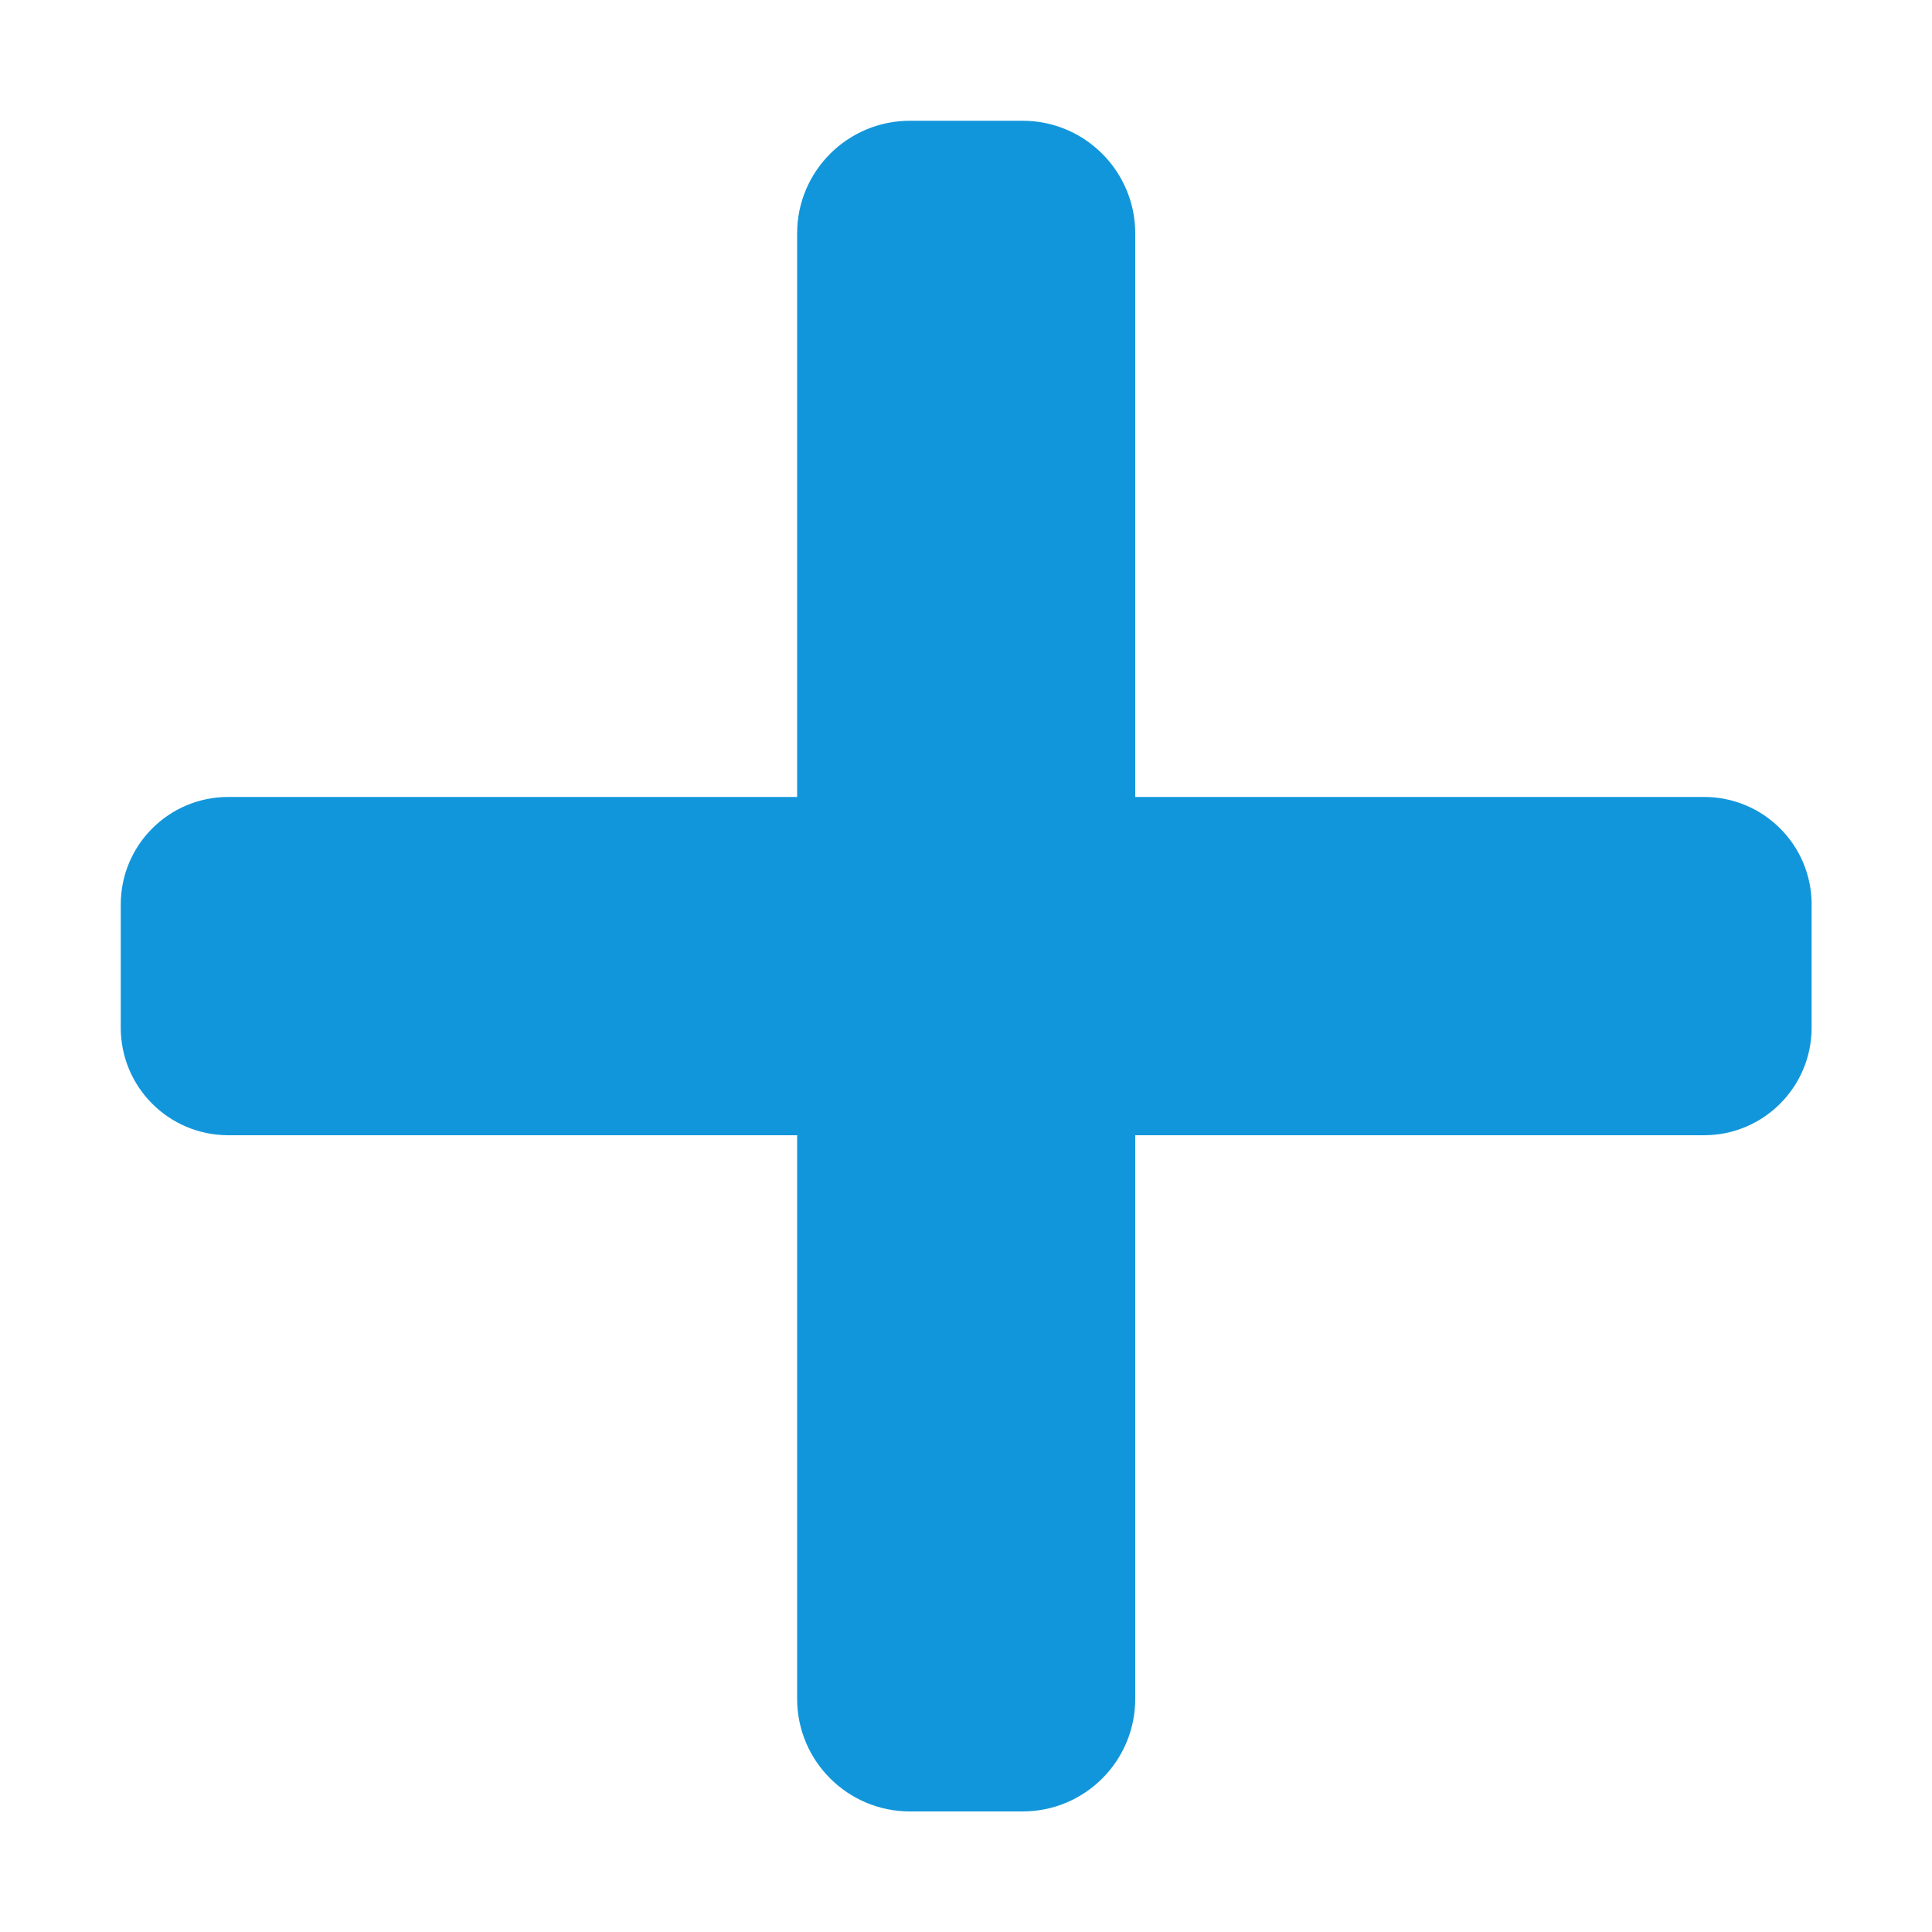
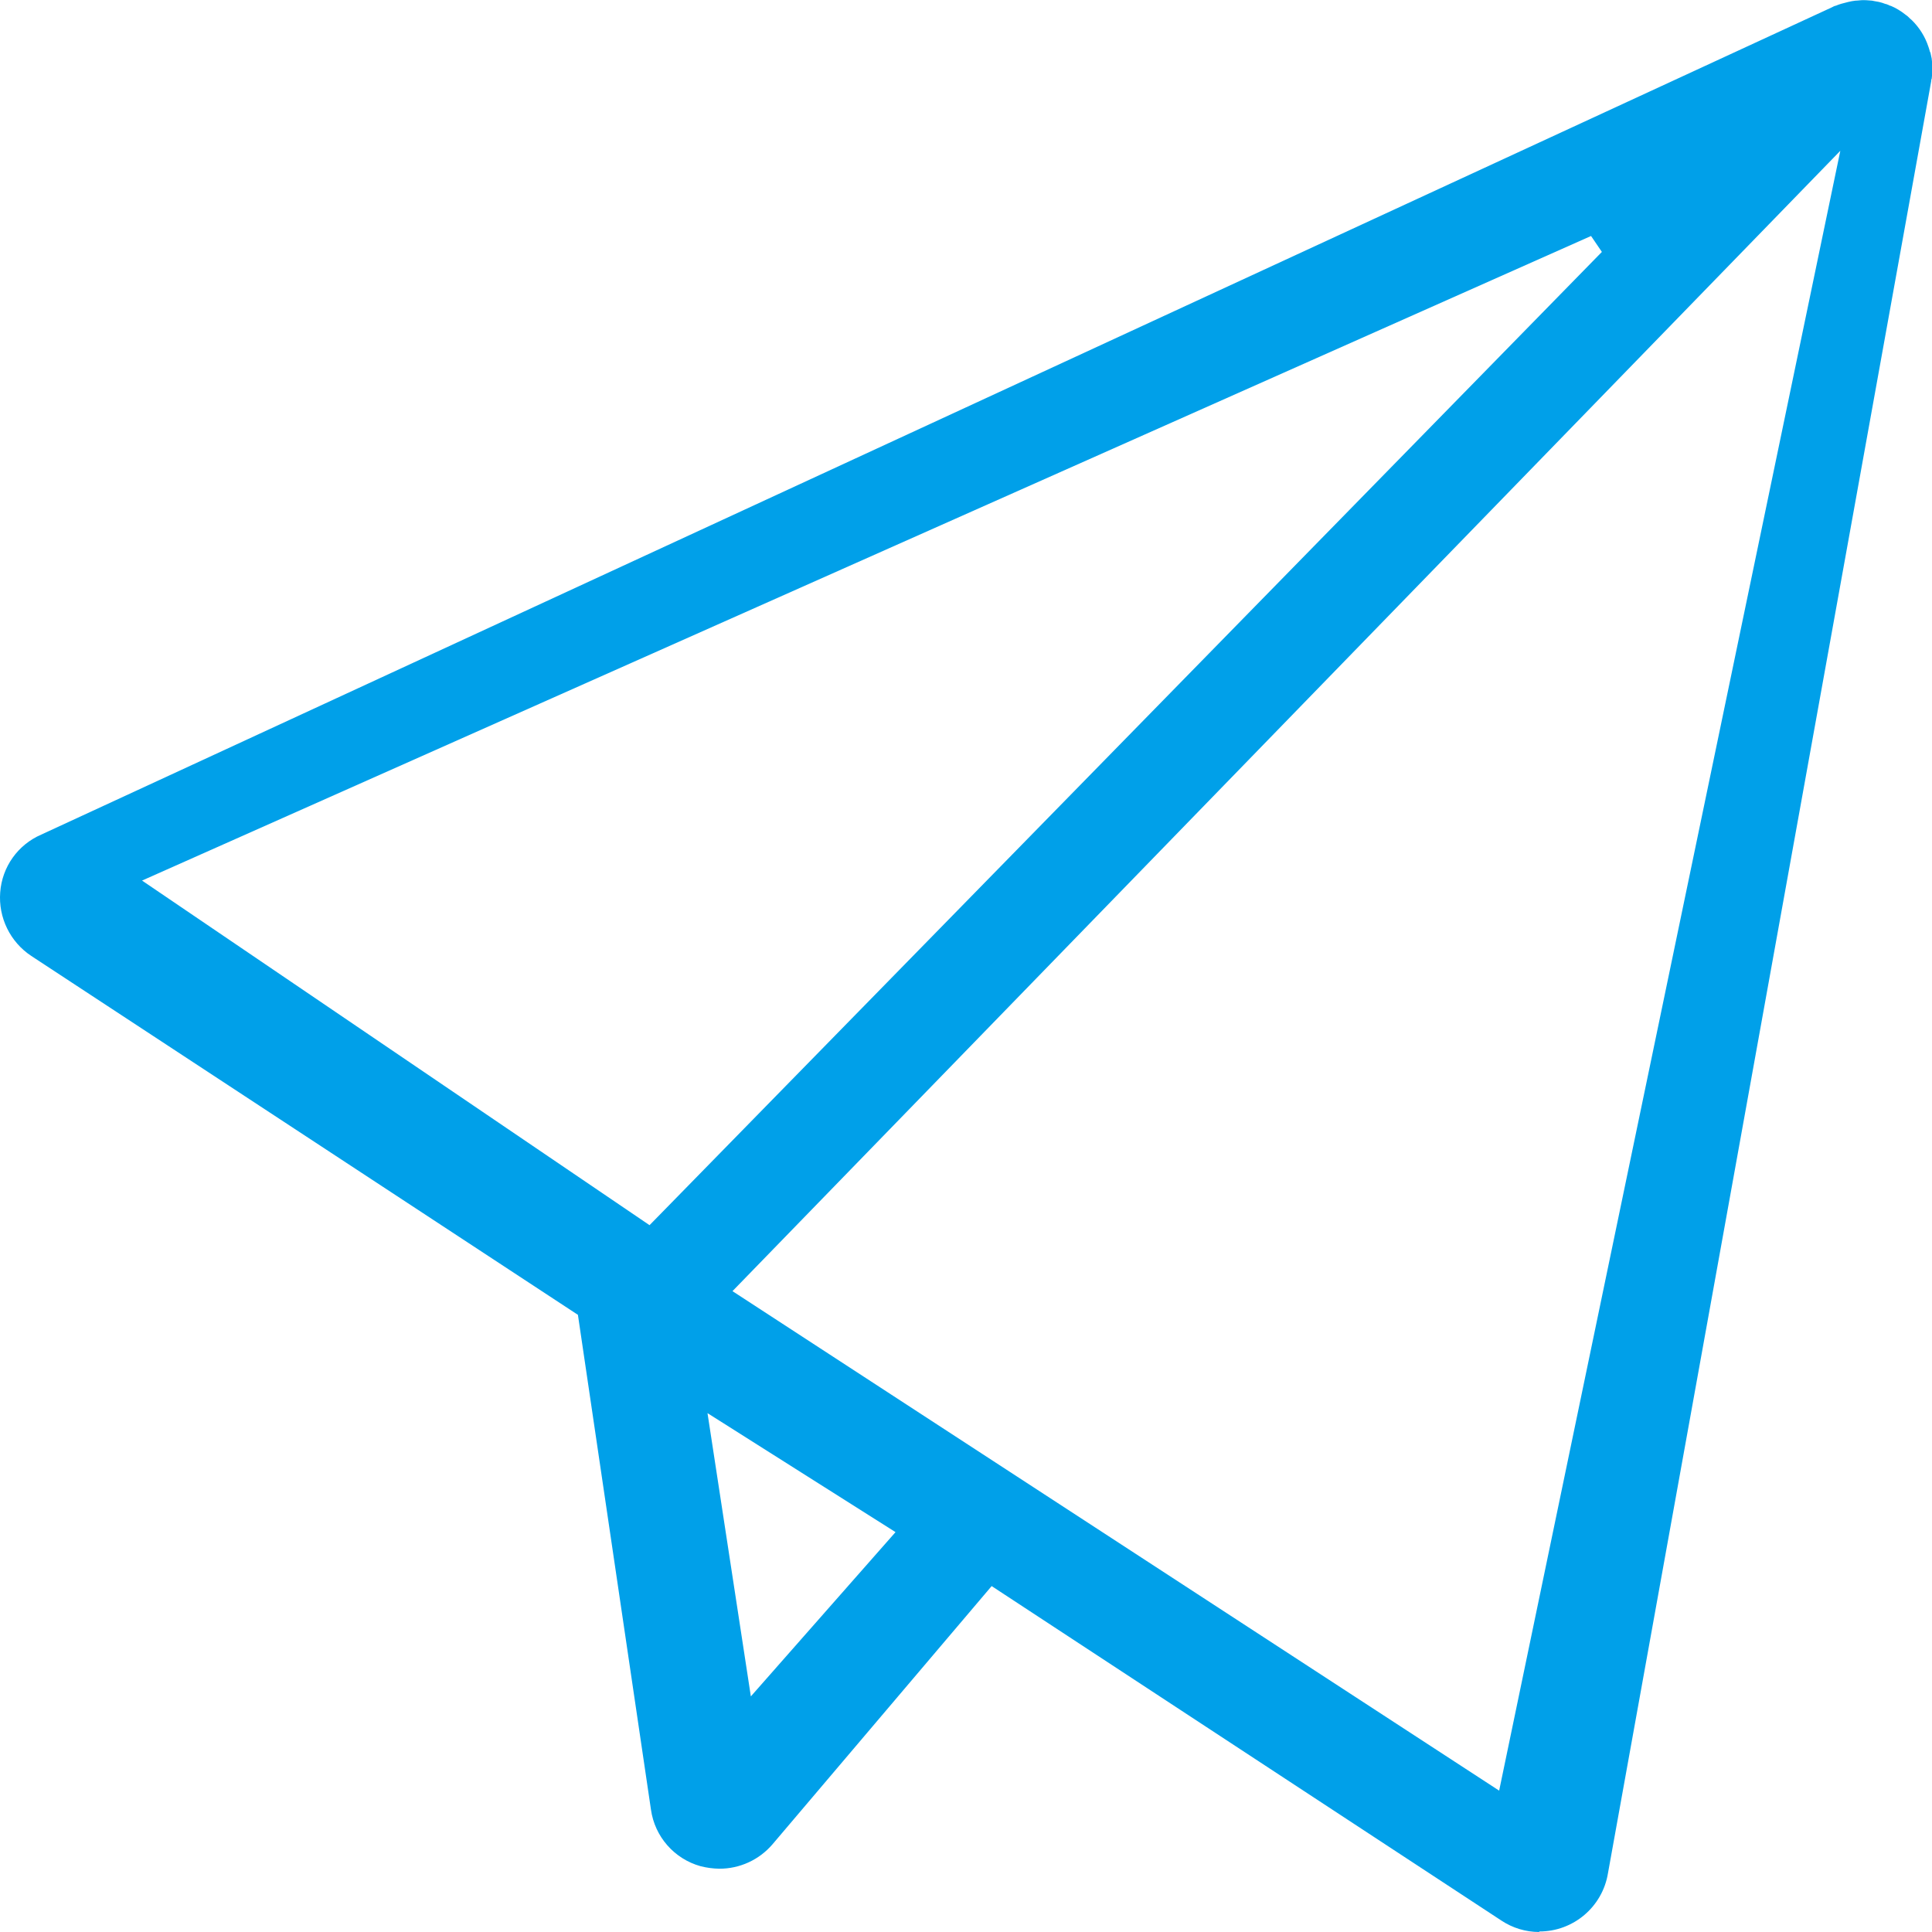
- <svg xmlns="http://www.w3.org/2000/svg" t="1773195739781" class="icon" viewBox="0 0 1024 1024" version="1.1" p-id="17708" width="200" height="200">
-   <path d="M903.2 601.7H601.7v298.7c0 33-26.7 59.7-59.7 59.7h-59.7c-33 0-59.8-26.7-59.8-59.7V601.7H121c-31.5 0-57-25.5-57-57v-65.3c0-31.5 25.5-57 57-57h301.5V123.7c0-33 26.8-59.7 59.8-59.7H542c33 0 59.7 26.8 59.7 59.7v298.7h301.5c31.5 0 57 25.5 57 57v65.3c0 31.4-25.5 57-57 57z" fill="#1296db" p-id="17709" />
+ <svg xmlns="http://www.w3.org/2000/svg" t="1774424726858" class="icon" viewBox="0 0 1024 1024" version="1.1" p-id="4735" width="200" height="200">
+   <path d="M815.812 1024a36.24 36.24 0 0 1-19.98-6.019l-270.236-177.327-116.137 136.841a36.989 36.989 0 0 1-28.222 12.962 42.908 42.908 0 0 1-9.99-1.349 36.414 36.414 0 0 1-26.224-29.971l-38.712-262.244-289.717-190.214A37.039 37.039 0 0 1 0.109 472.938a36.19 36.19 0 0 1 21.729-30.57l949.073-438.472a14.736 14.736 0 0 1 1.748-0.824h0.25a28.747 28.747 0 0 1 2.997-1.074c1.499-0.425 2.747-0.699 3.746-0.974a30.395 30.395 0 0 1 3.746-0.674c1.249 0 2.747-0.275 3.996-0.275a29.671 29.671 0 0 1 3.247 0.15 12.713 12.713 0 0 1 2.997 0.4c0.999 0.15 1.499 0.275 2.248 0.4a23.077 23.077 0 0 1 3.497 1.099h0.25a17.258 17.258 0 0 1 2.248 0.949h0.25a33.542 33.542 0 0 1 7.742 4.645 11.614 11.614 0 0 1 1.998 1.648l0.25 0.275a12.763 12.763 0 0 1 1.249 1.099 35.191 35.191 0 0 1 8.741 14.061 25.45 25.45 0 0 1 0.749 2.498 3.072 3.072 0 0 1 0.5 1.499c0.25 0.824 0.25 1.524 0.5 2.323v0.15a39.436 39.436 0 0 1 0.25 7.643c0 0.974-0.25 1.923-0.25 2.747l-0.25 0.674v0.549l-171.333 949.847a36.839 36.839 0 0 1-36.464 30.995z m-21.229-74.927l180.823-869.151-587.177 604.41z m-396.613-49.951L474.645 812.057l-99.653-63.063z m-53.698-249.756L849.03 133.52l-5.744-8.442L75.285 466.719z" fill="#00A0E9" p-id="4736" />
</svg>
